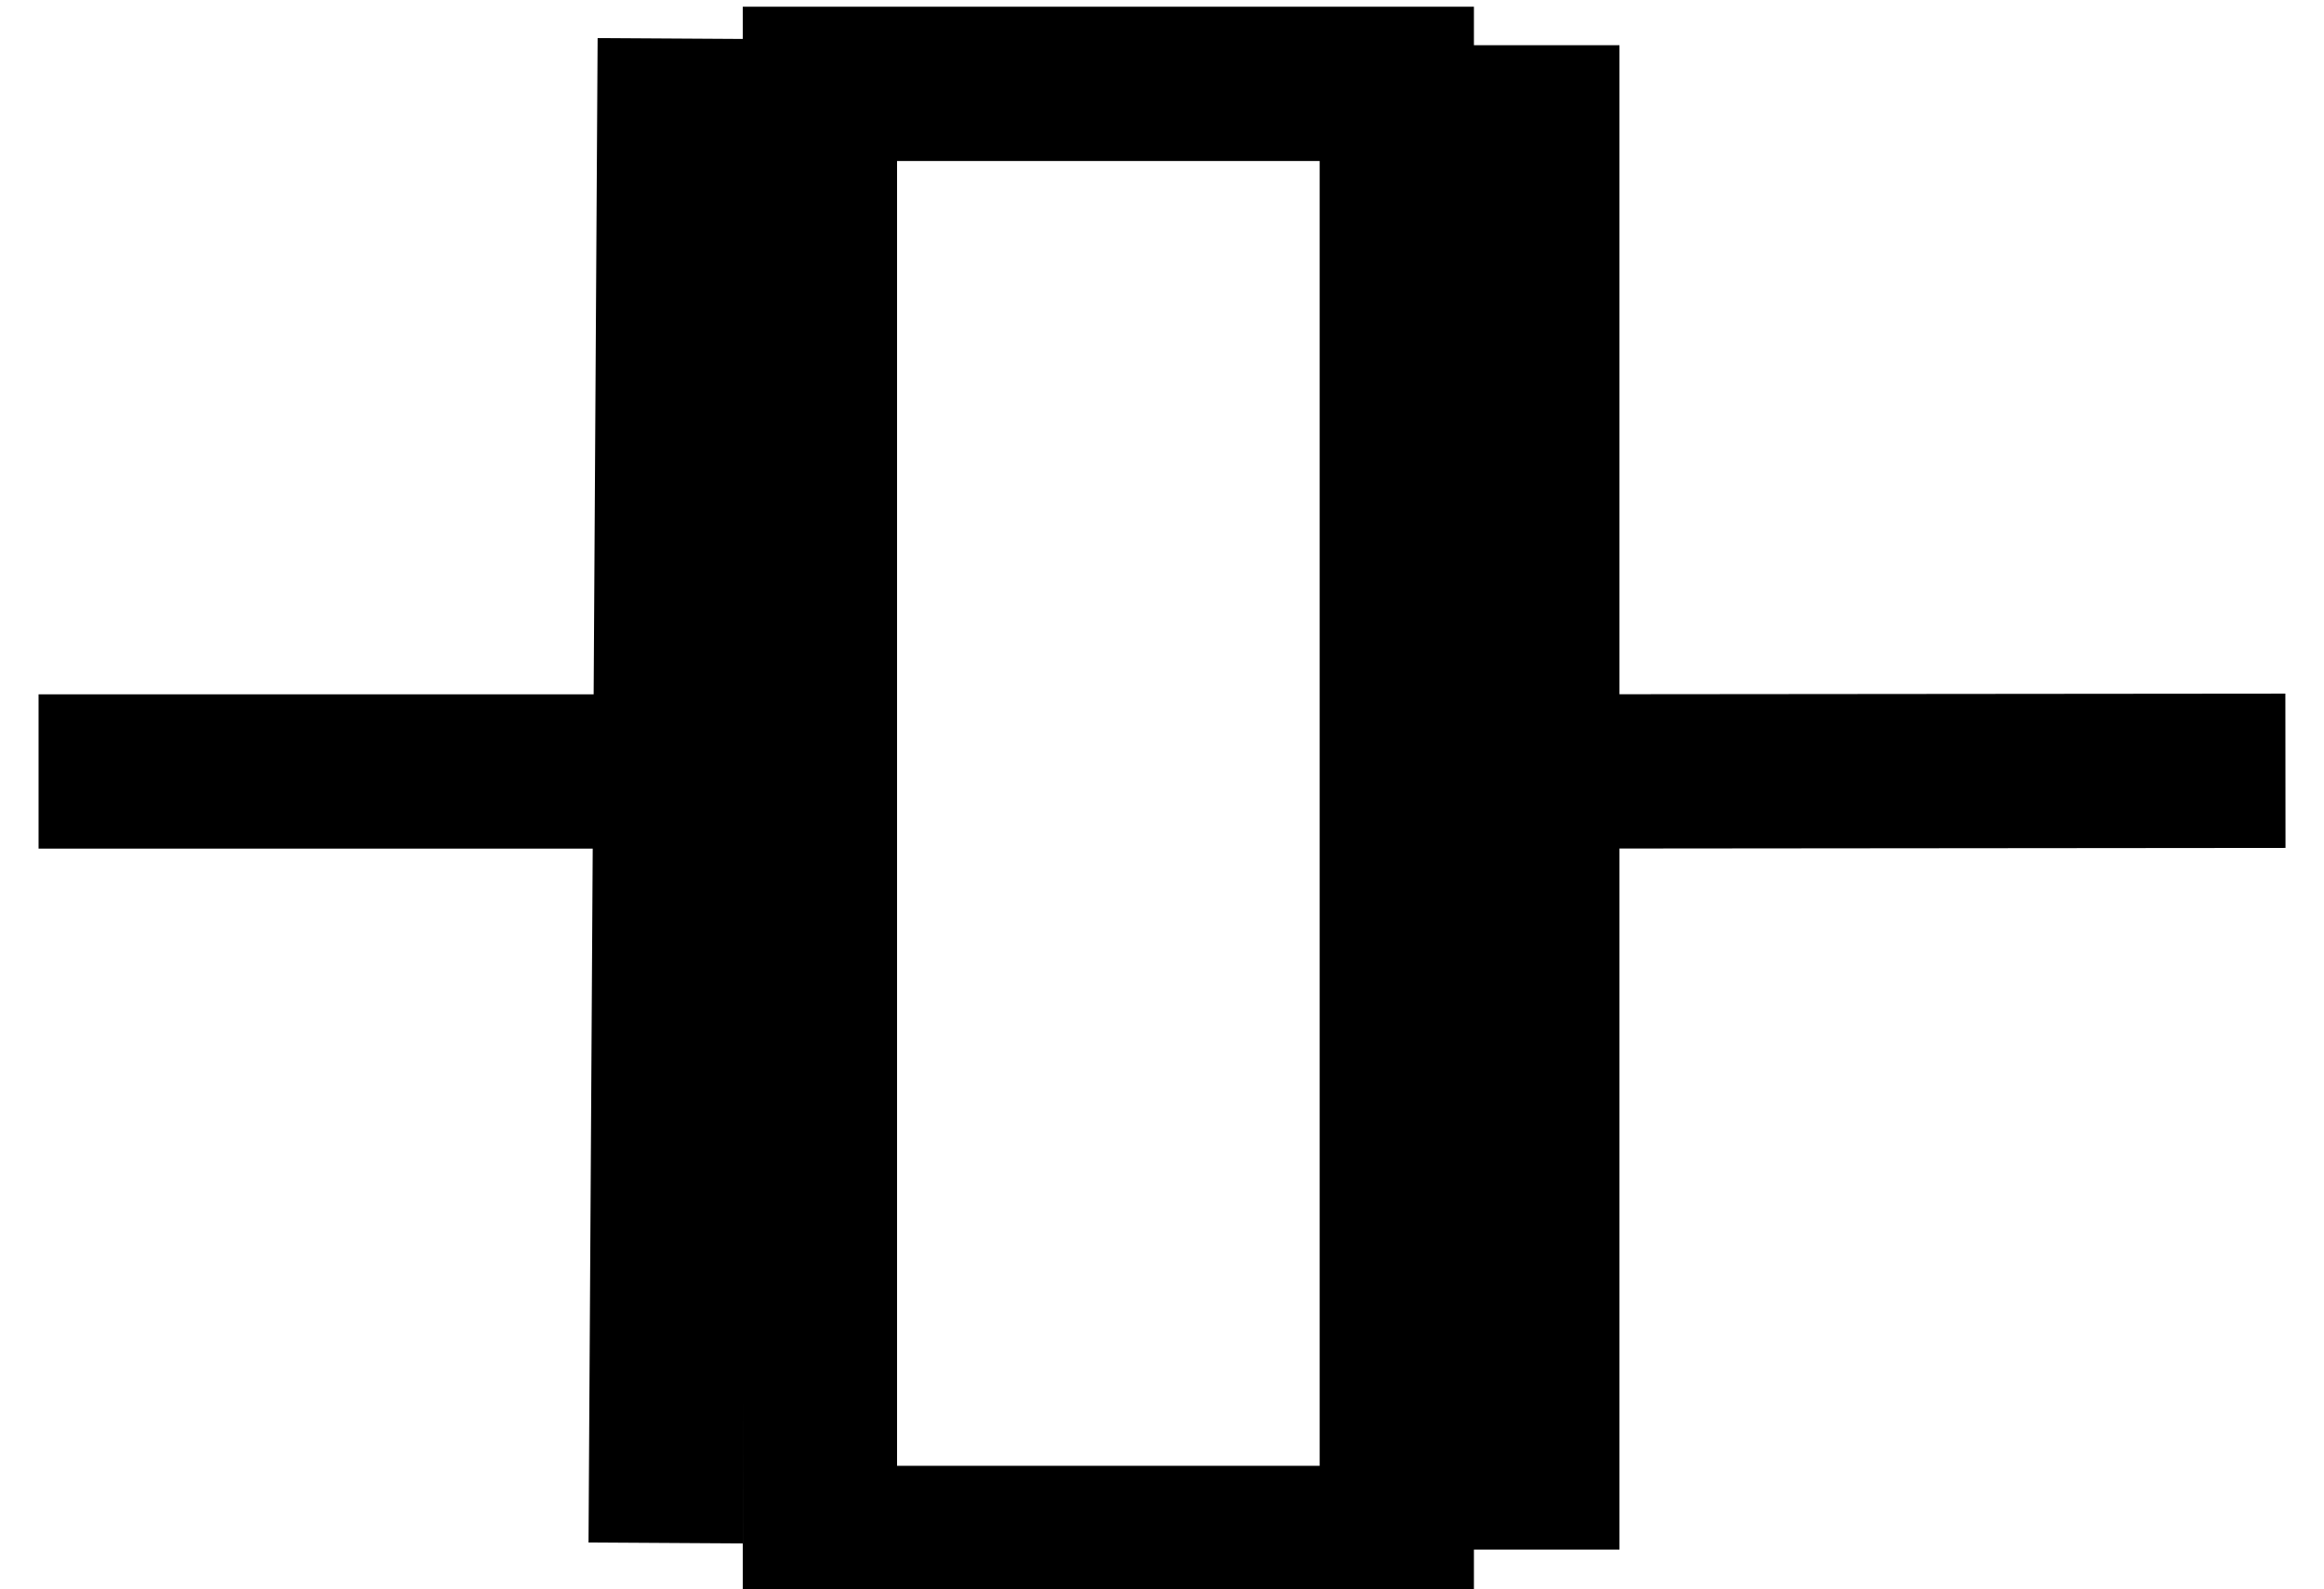
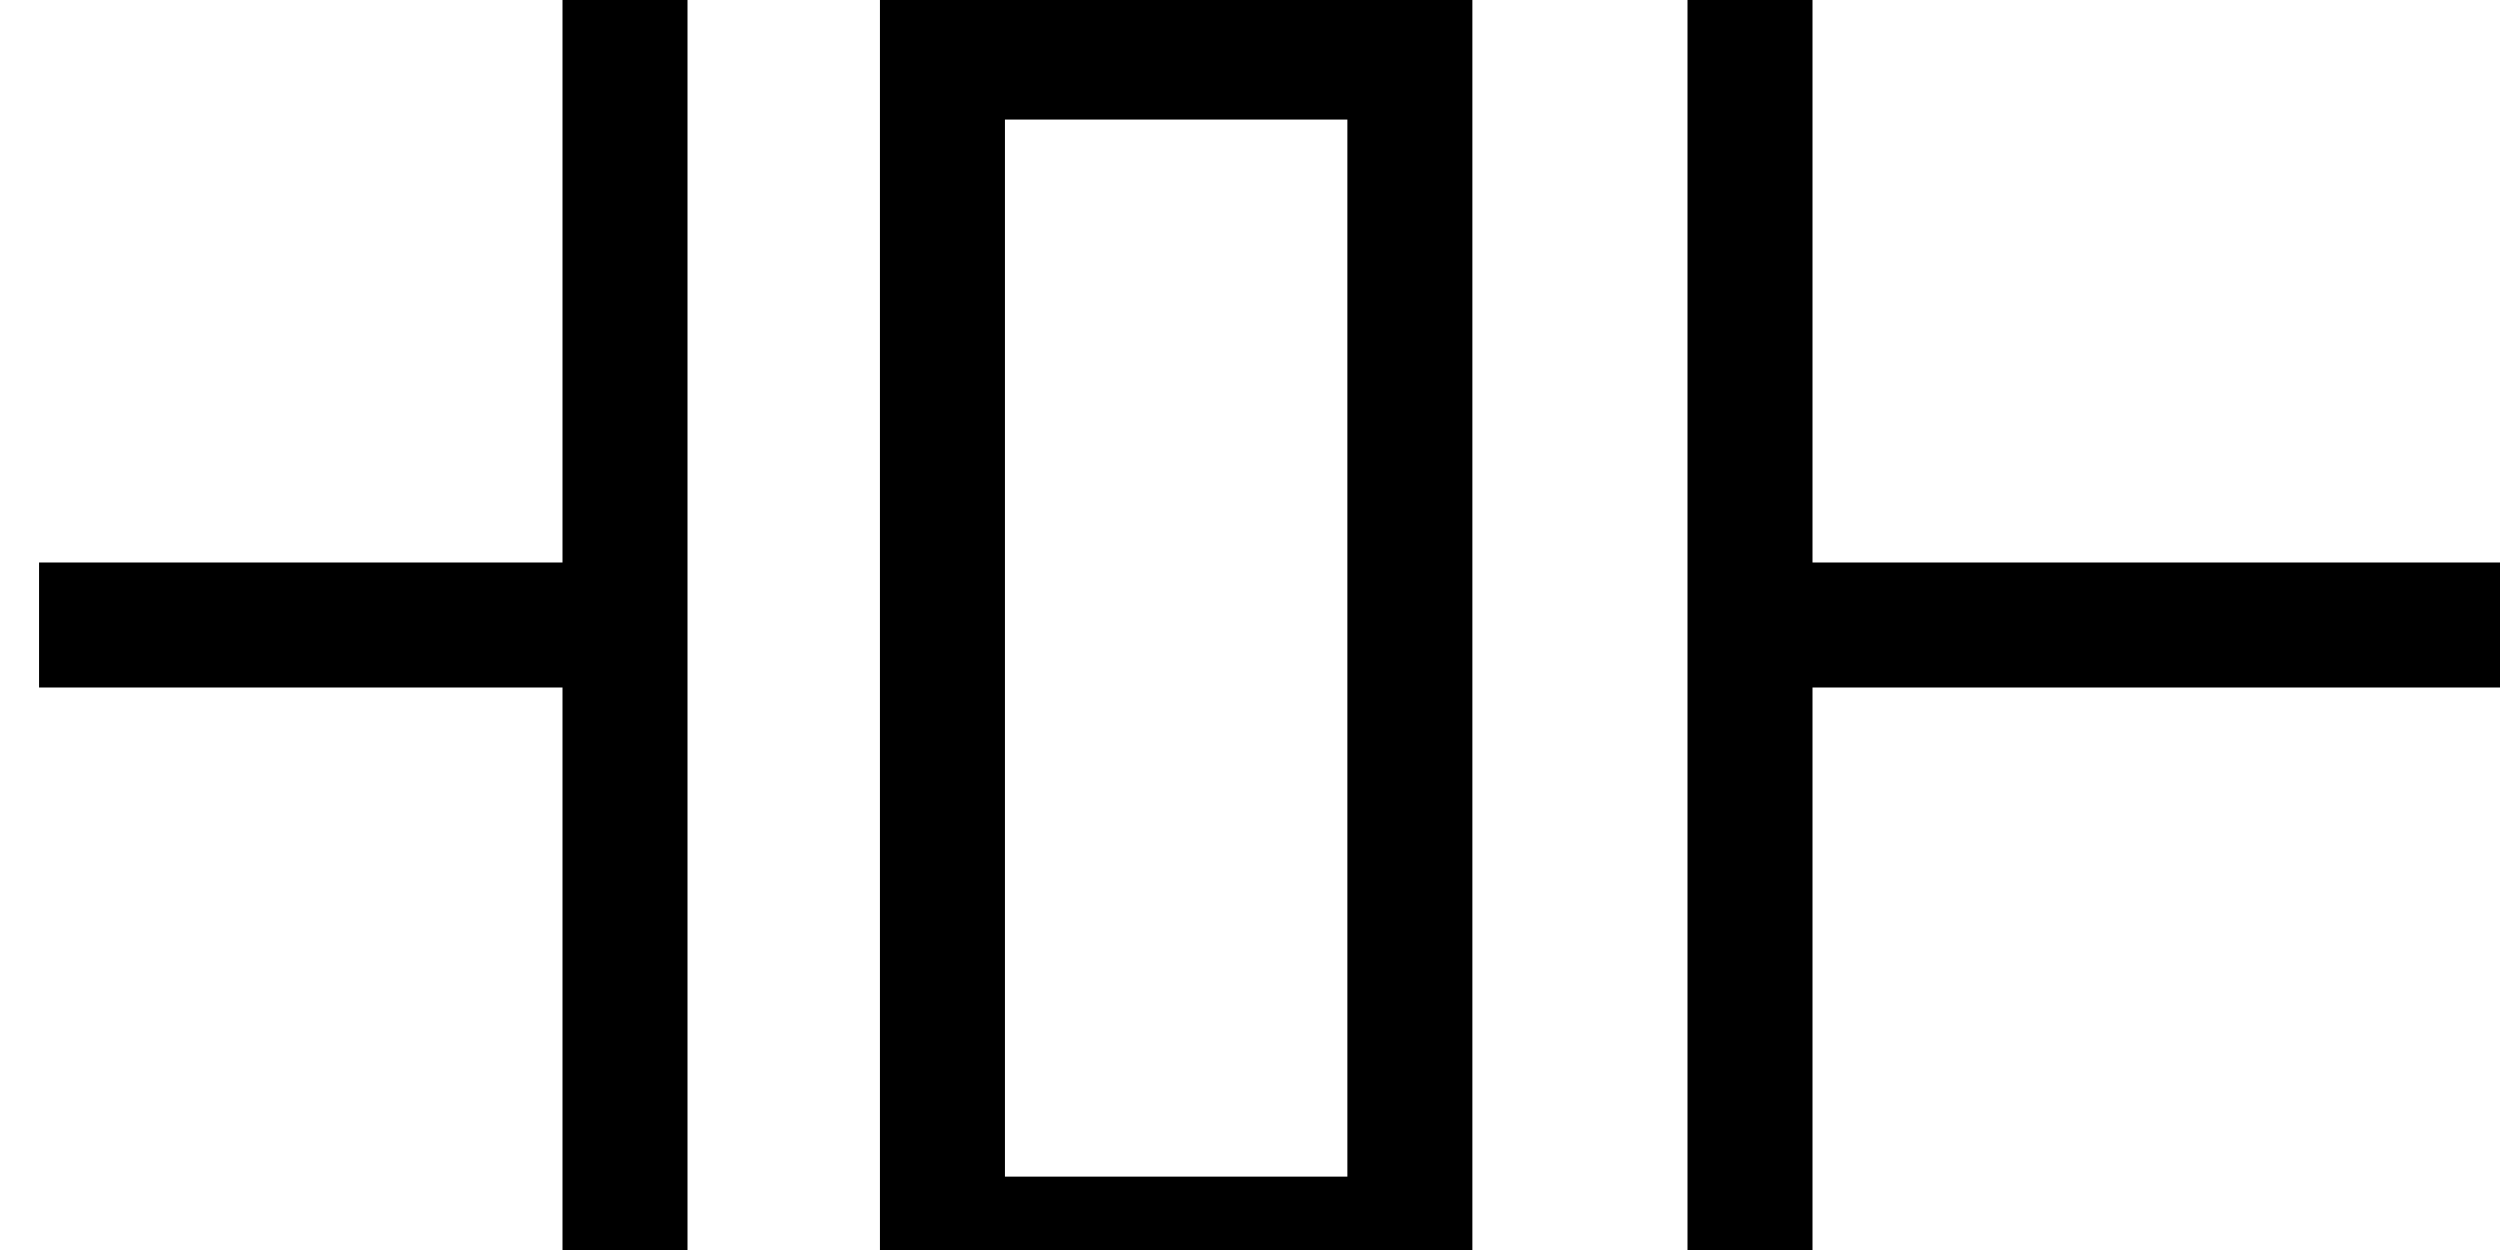
- <svg xmlns="http://www.w3.org/2000/svg" version="1.0" width="30.13" height="20.586">
-   <defs>
- </defs>
-   <g connects="0,10;10,30" stroke="black" stroke-width="2px" id="X">
-     <path d="M 8.748,0.5 L 8.63,20" id="path3412" />
-     <path d="M 19.996,0.586 L 19.996,20.086" id="path3414" />
-     <path d="M 19.63,10 L 29.63,9.991" id="path3420" />
-     <path d="M 8.283,10 L 0.5,10" id="path3422" />
-     <rect width="7.479" height="18.913" x="10.63" y="1.087" id="rect3789" fill="none" />
+ <svg xmlns="http://www.w3.org/2000/svg" id="svg2" width="40" height="20">
+   <g id="X" stroke="#000" stroke-width="2px" connects="0,10;40,10">
+     <path id="path3412" d="M10,0,10,20" />
+     <path id="path3420" d="M28,10,40,10" />
+     <path id="path3414" d="m28,0,0,20" />
+     <path id="path3422" d="m9.379,10-8.754-7E-7" />
+     <rect id="rect3789" height="18.913" width="7.479" y="0.913" x="15.079" fill="none" />
  </g>
</svg>
